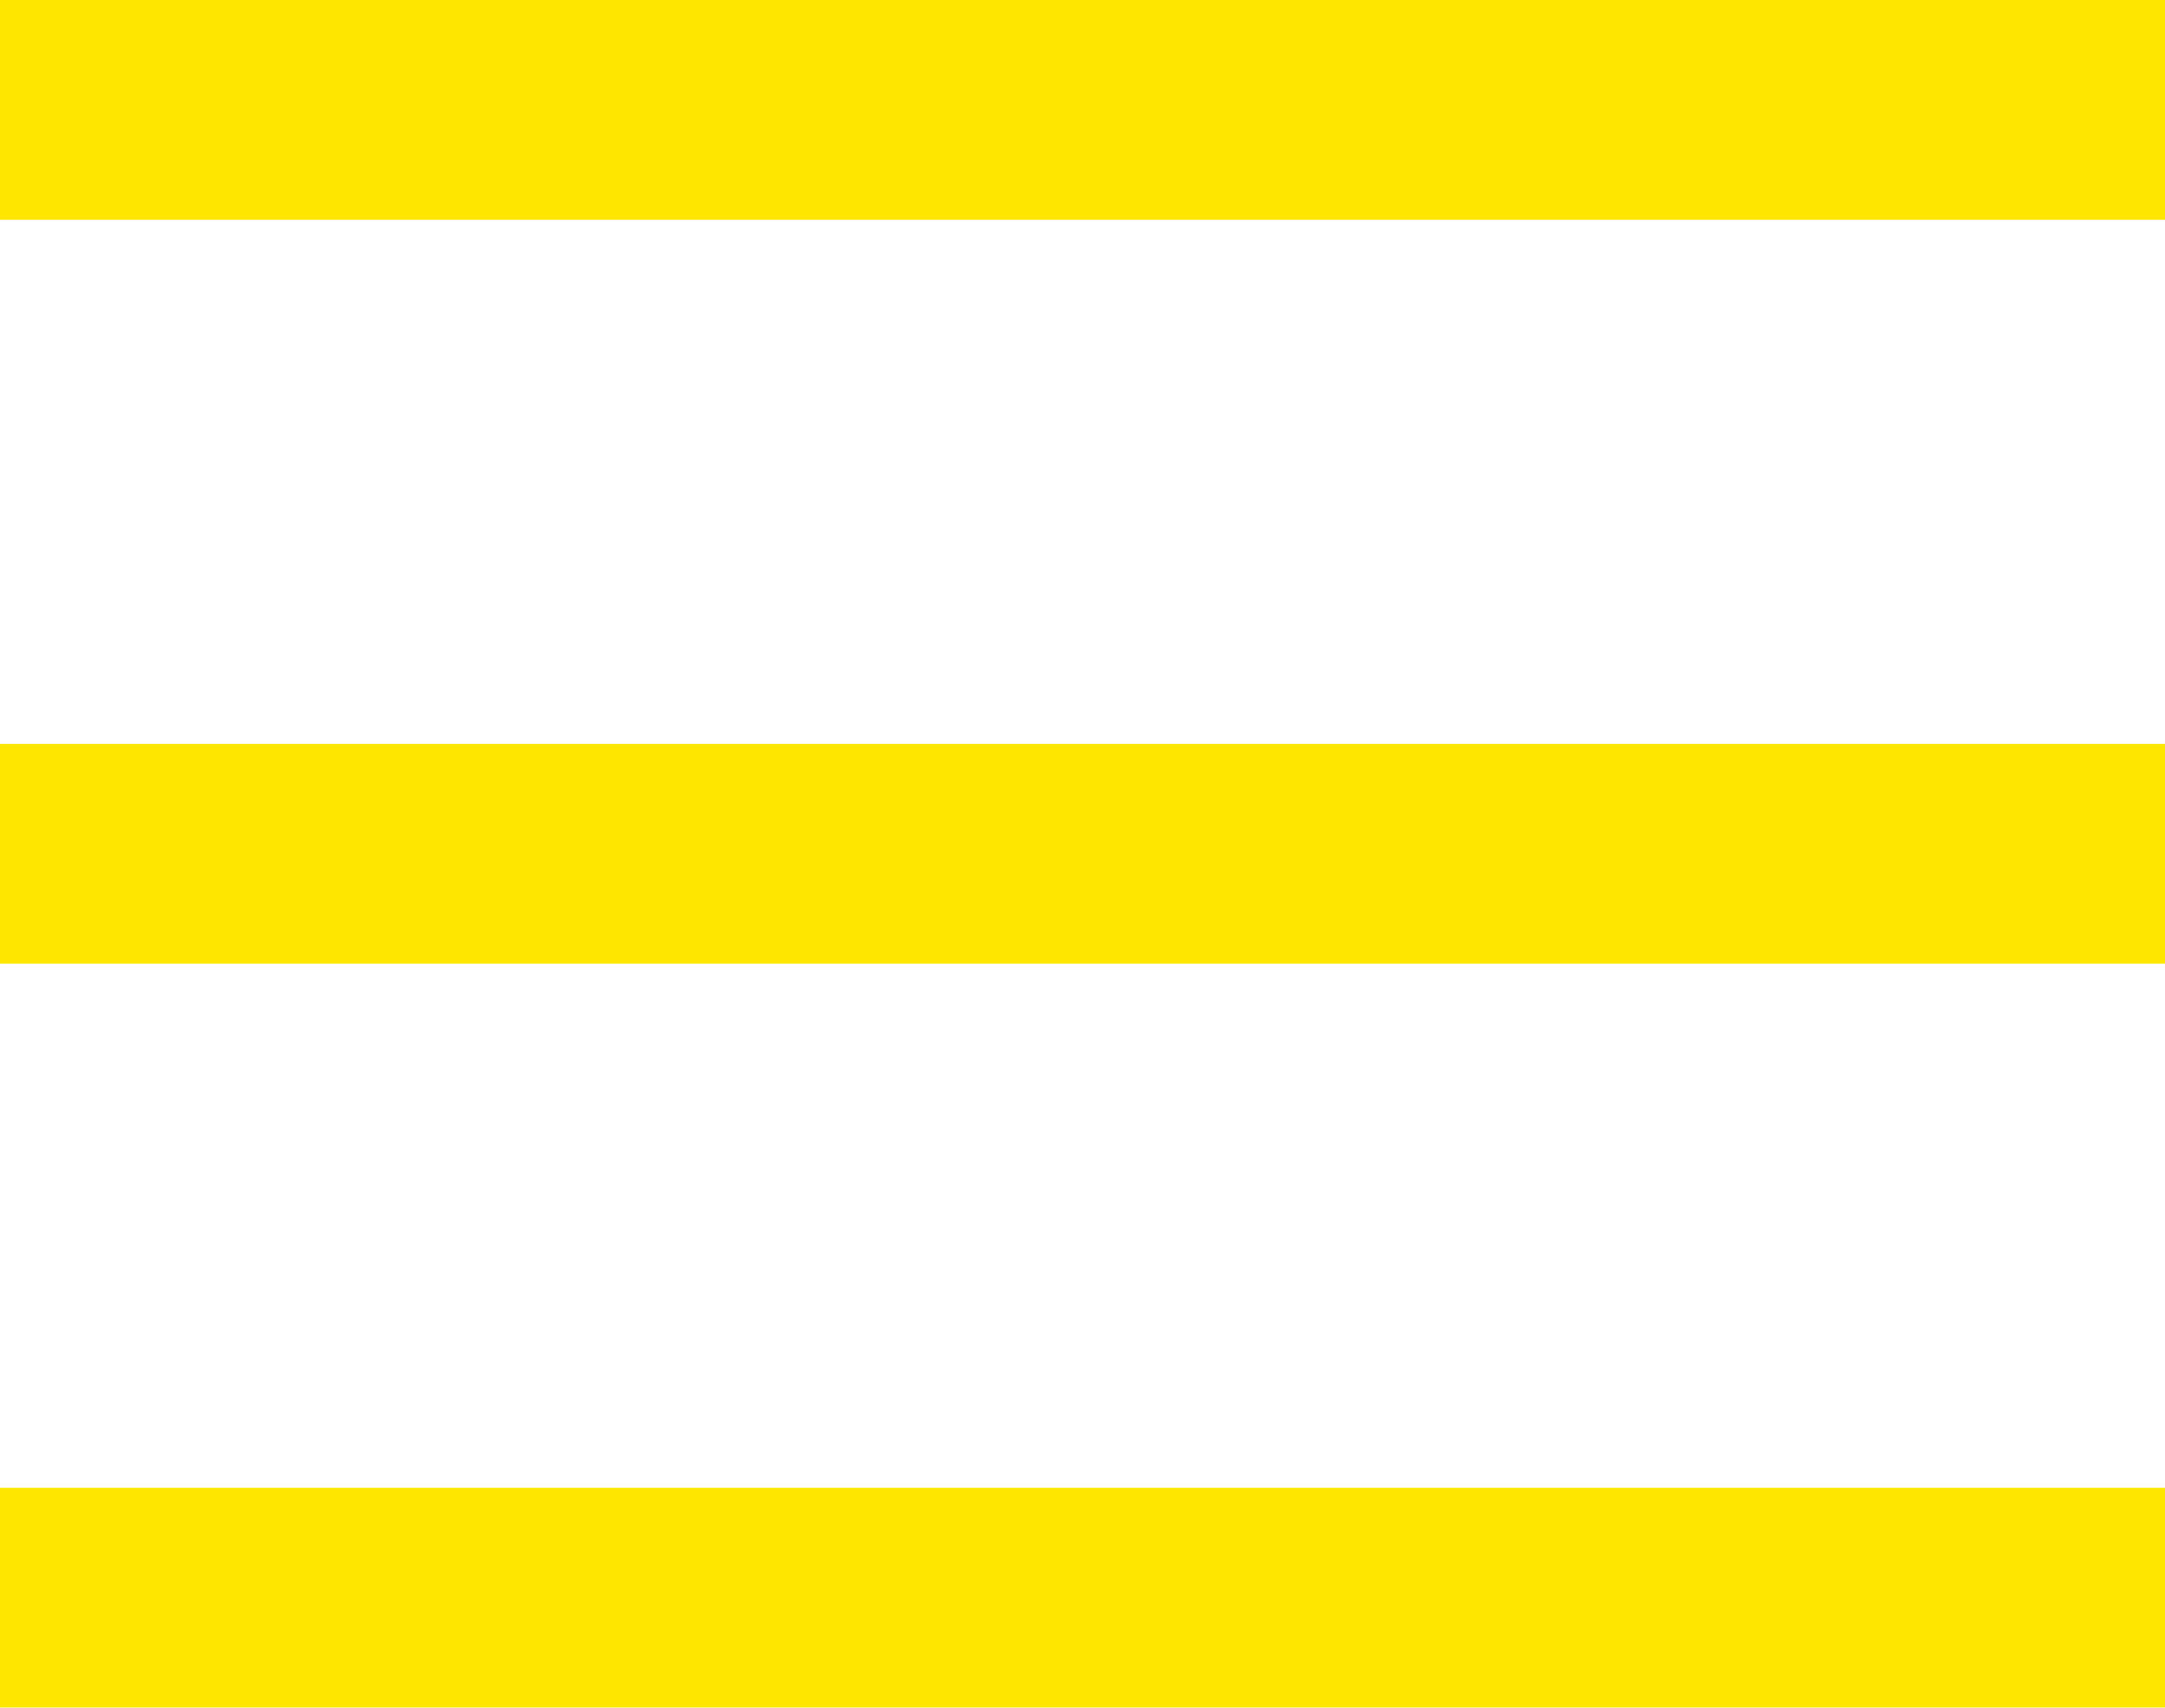
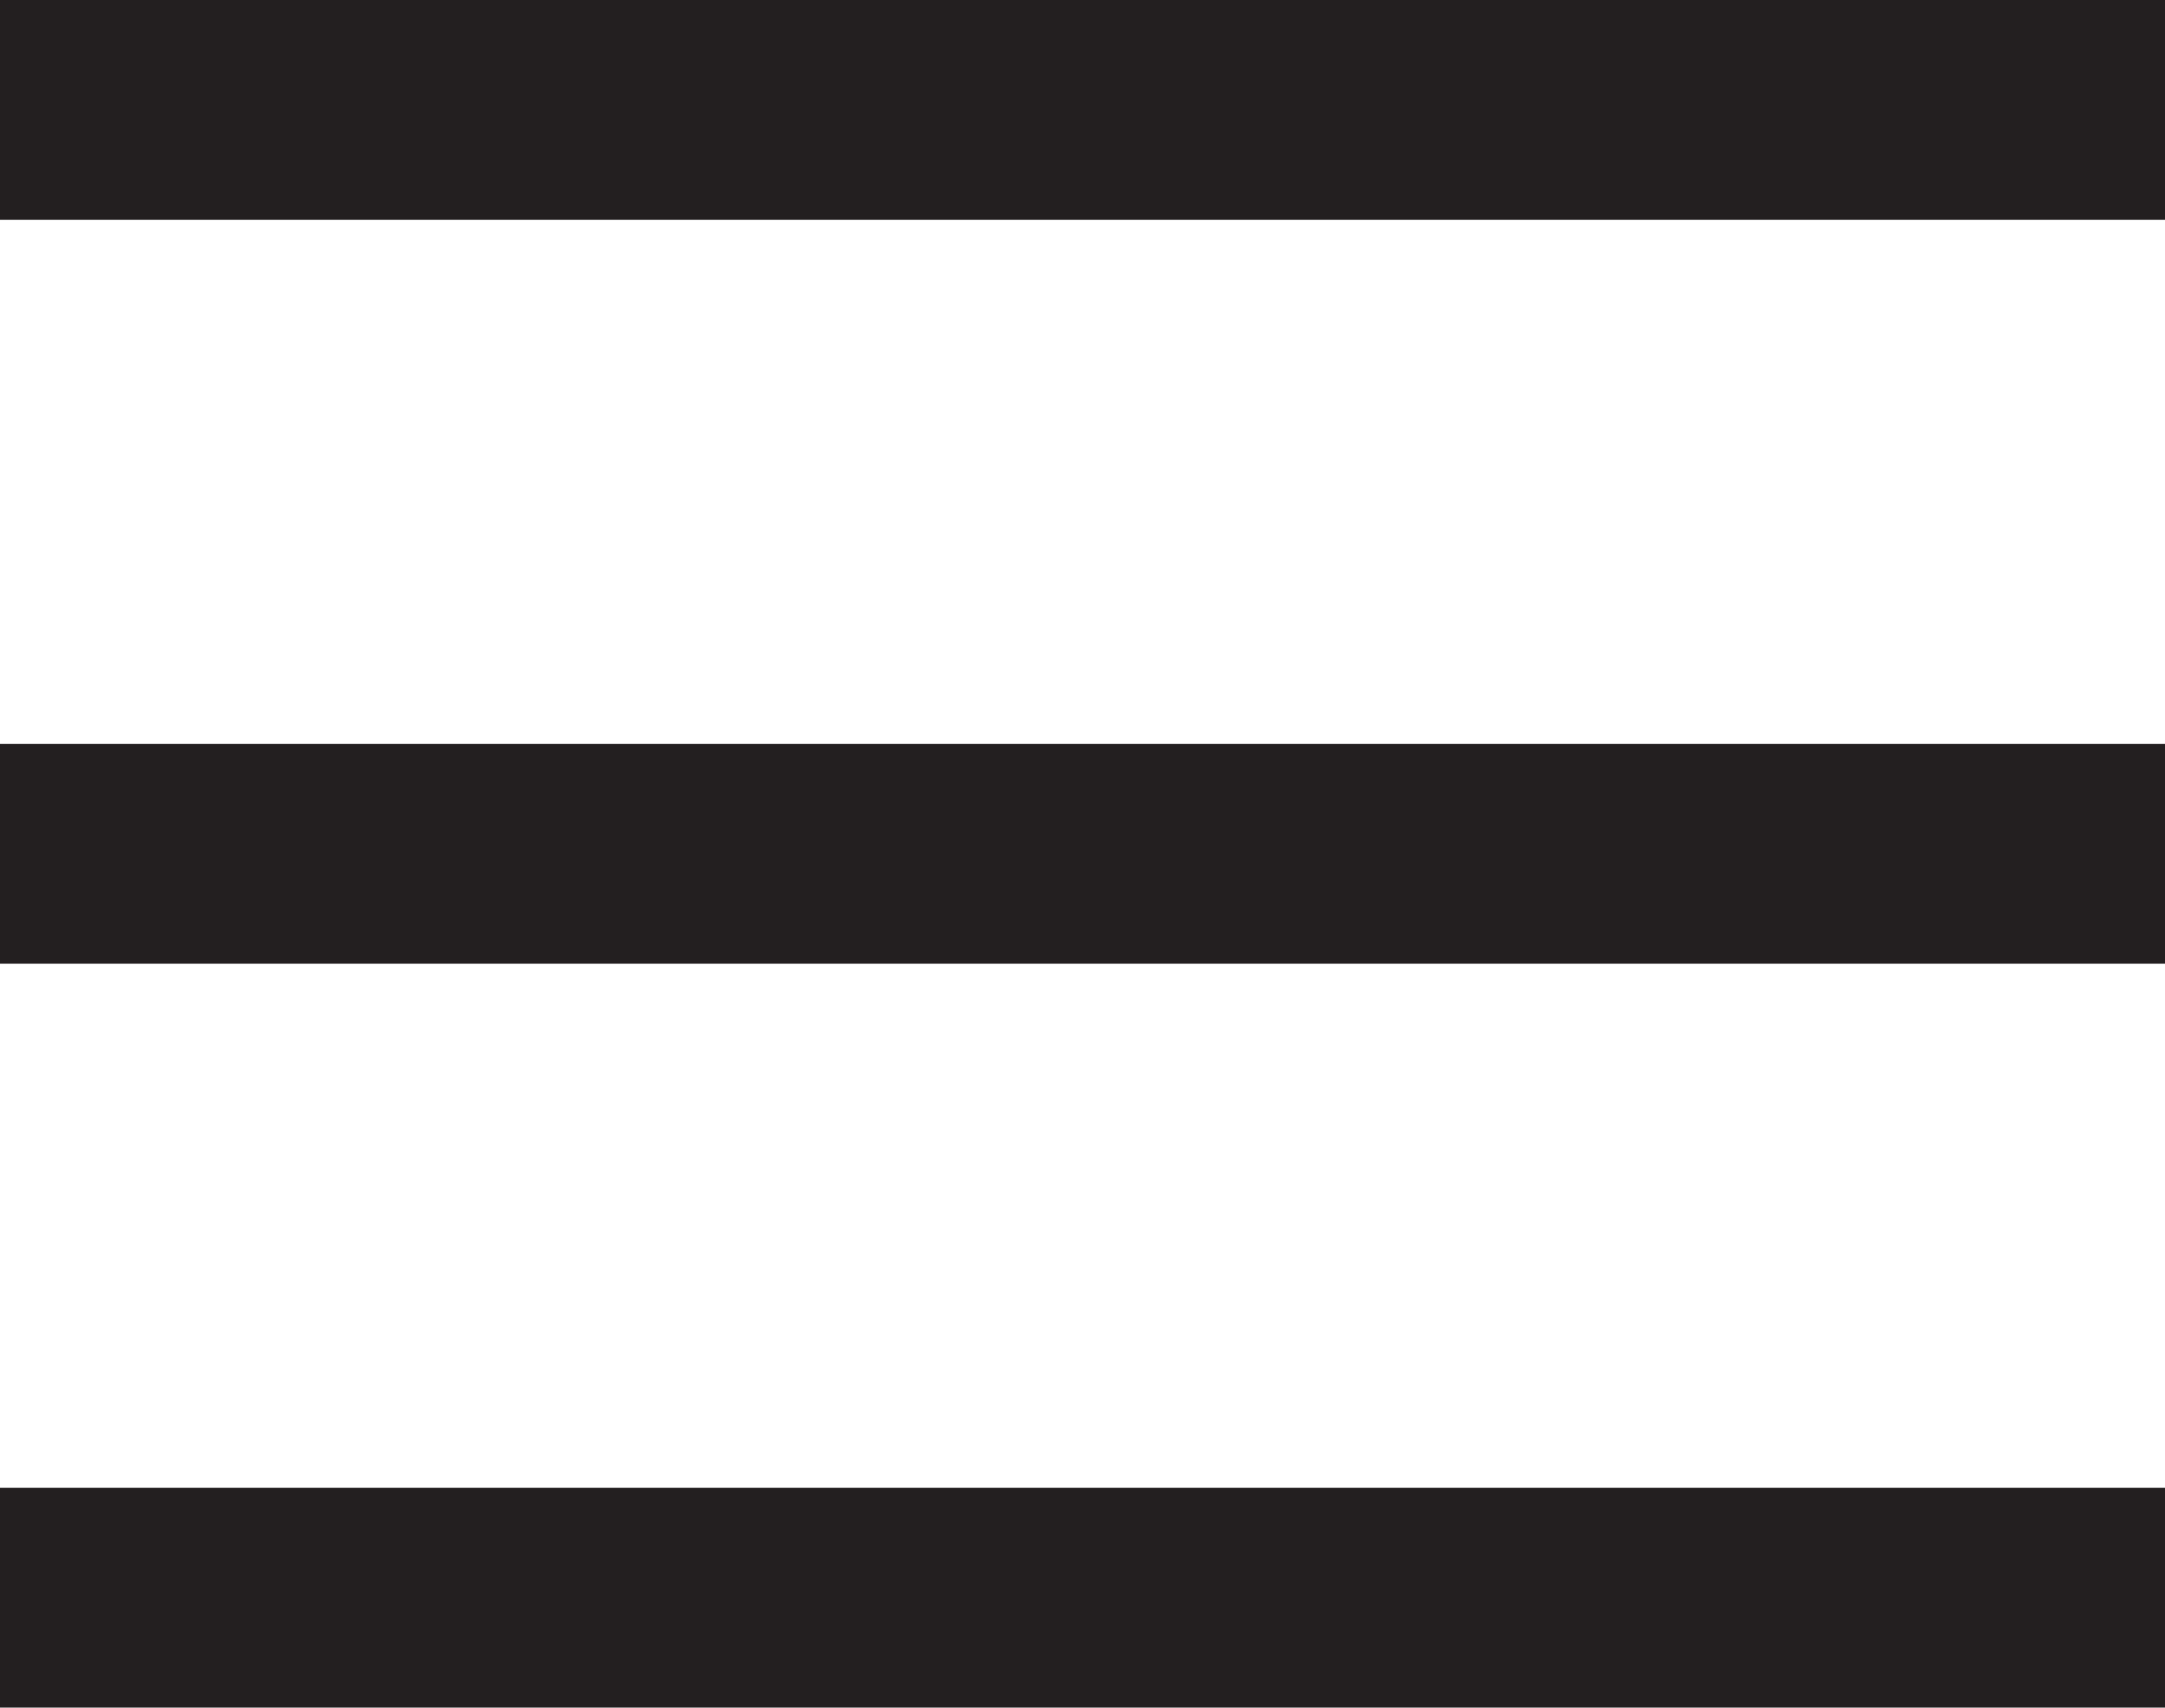
- <svg xmlns="http://www.w3.org/2000/svg" version="1.1" id="Layer_1" x="0px" y="0px" viewBox="0 0 166.5 131.3" enable-background="new 0 0 166.5 131.3" xml:space="preserve">
-   <rect fill="#FFE600" width="166.5" height="16.9" />
-   <rect y="114.4" fill="#FFE600" width="166.5" height="16.9" />
-   <rect y="57.2" fill="#FFE600" width="166.5" height="16.9" />
+ <svg xmlns="http://www.w3.org/2000/svg" version="1.1" id="Layer_1" x="0px" y="0px" viewBox="0 0 166.5 131.3" style="enable-background:new 0 0 166.5 131.3;" xml:space="preserve">
+   <style type="text/css">
+ 	.st0{fill:#231F20;}
+ </style>
+   <rect class="st0" width="166.5" height="16.9" />
+   <rect y="114.4" class="st0" width="166.5" height="16.9" />
+   <rect y="57.2" class="st0" width="166.5" height="16.9" />
</svg>
